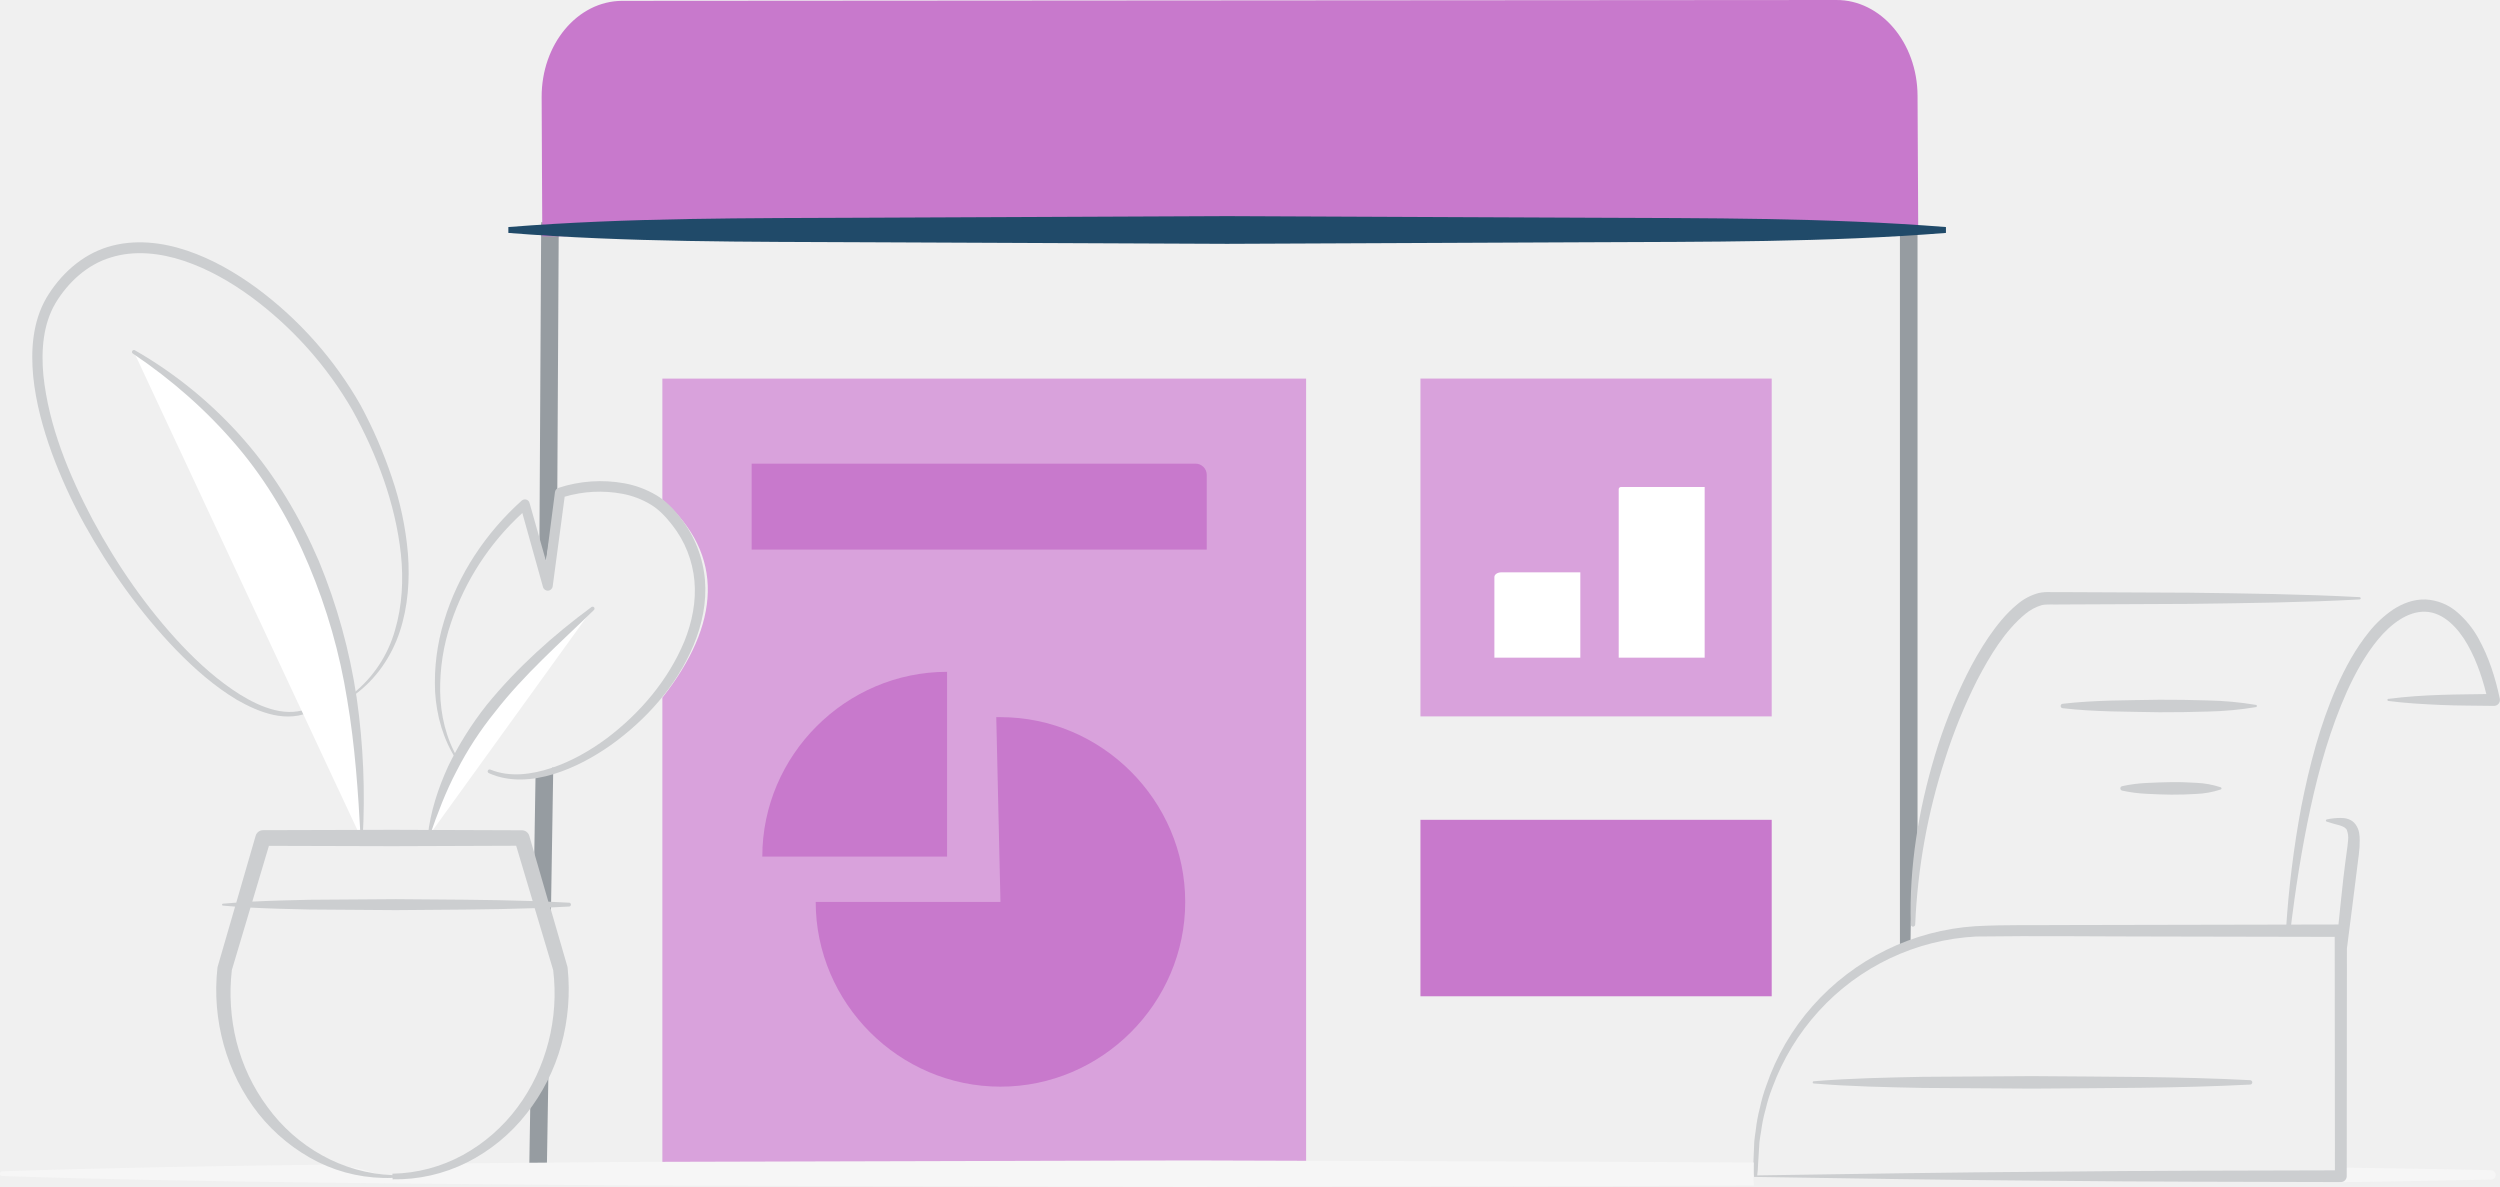
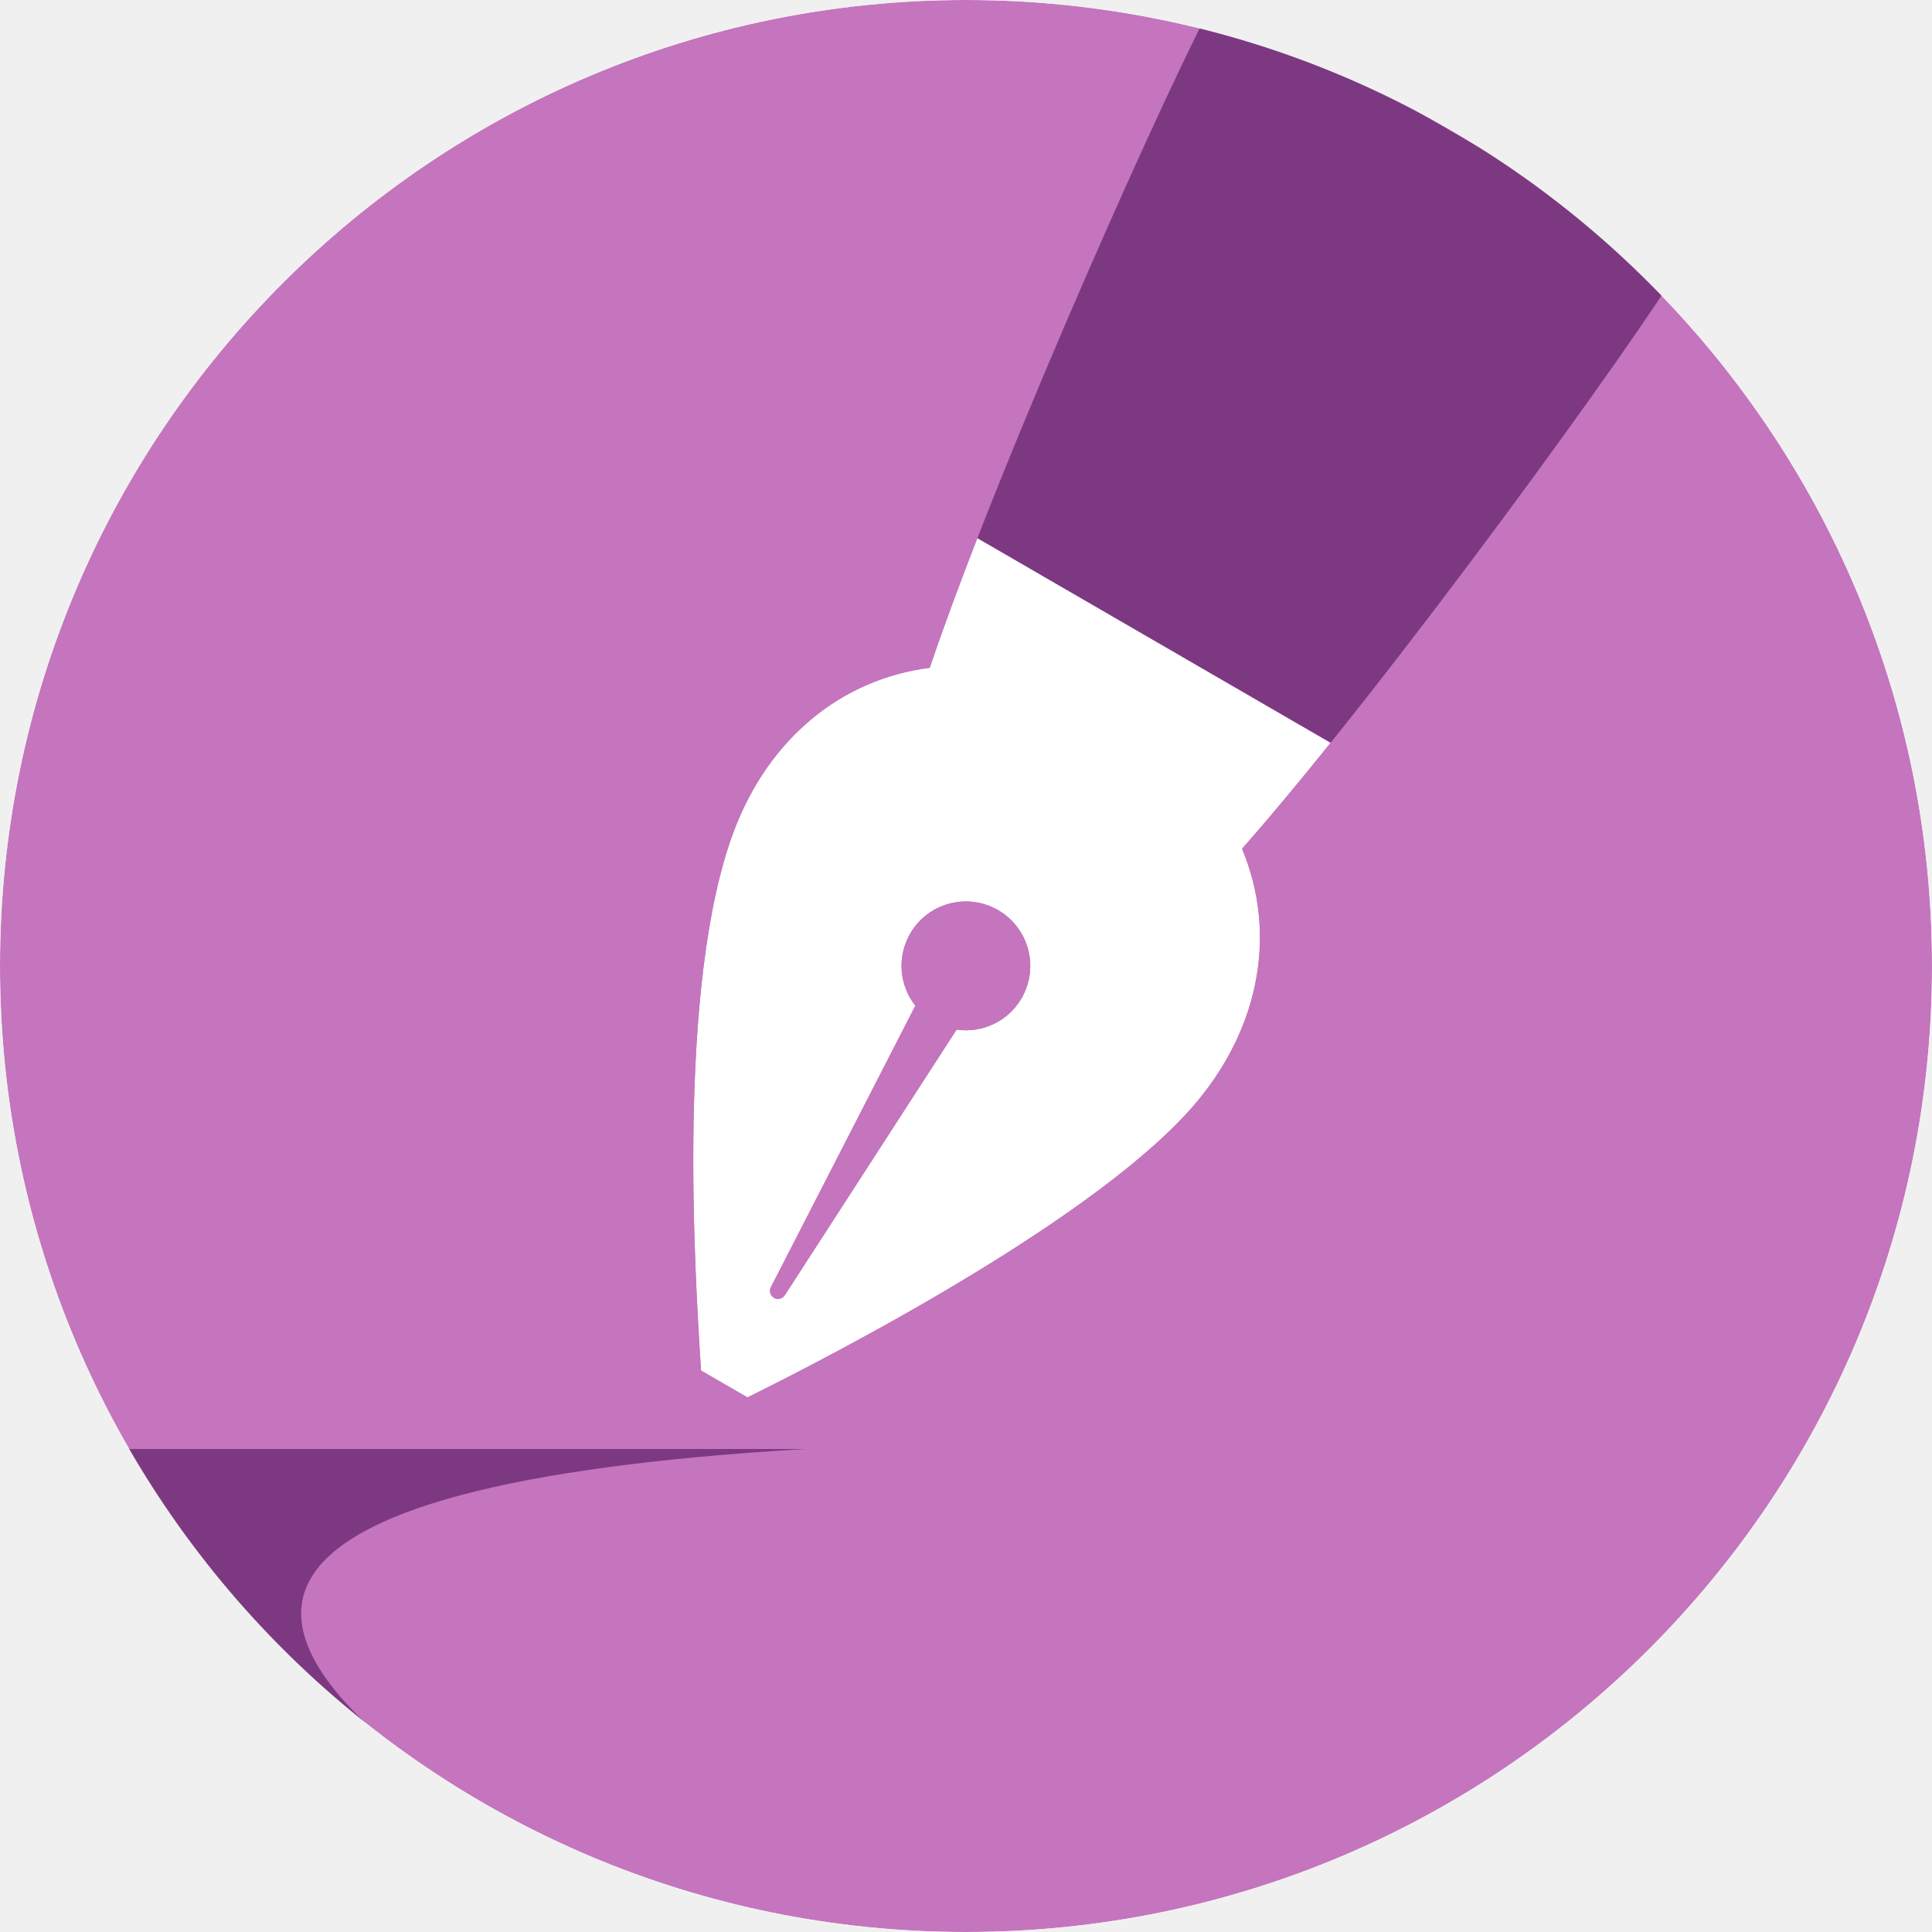
- <svg xmlns="http://www.w3.org/2000/svg" id="Plan_-_Business" data-name="Plan - Business" viewBox="0 0 1458.83 692.63">
-   <path d="M3253.9,860.75c-27.82-.59-57.45-1.1-88.4-1.54v8.56c31-.44,60.58-1,88.4-1.54a2.74,2.74,0,0,0,0-5.47Z" transform="translate(-1800.14 -177.91)" style="fill:#F6F6F6" />
-   <path d="M2919.08,668.38V311.74a71.64,71.64,0,0,1-10.27.73v418a15.86,15.86,0,0,1,6.19-3.22C2915,707.25,2917.24,677.58,2919.08,668.38Z" transform="translate(-1800.14 -177.91)" style="fill:#969CA1" />
-   <path d="M2109.68,815.79l-.71,44.67c3.42.1,6.84.3,10.26.53l1-61.27A40.87,40.87,0,0,1,2109.68,815.79Z" transform="translate(-1800.14 -177.91)" style="fill:#969CA1" />
-   <path d="M2121.59,712.95l1.4-87.36c-3,2.56-6.34,3.29-10.33,3.84l-1.1,69C2116.41,701.63,2119.58,707.21,2121.59,712.95Z" transform="translate(-1800.14 -177.91)" style="fill:#969CA1" />
-   <polygon points="325.2 287.7 326.06 129.67 315.8 129.67 314.76 320.71 318.6 327.44 325.2 287.7" style="fill:#969CA1" />
-   <path d="M2186.66,398.83v70.7c37,32.14,33.67,72.81,0,115.47V861.18H2562.3V398.83Z" transform="translate(-1800.14 -177.91)" style="fill:#d9a2dc" />
-   <rect x="828.88" y="220.91" width="204.97" height="197.13" style="fill:#d9a2dc" />
-   <rect x="828.88" y="478.39" width="204.97" height="102.97" style="fill:#c879cc" />
-   <path d="M2116.59,315.83l-.21-42.74-.17-38.43c-.15-30.94,20.85-56.12,46.91-56.25l708.5-.5c26.06-.13,47.31,24.85,47.47,55.78l.39,78.17Z" transform="translate(-1800.14 -177.91)" style="fill:#c879cc" />
-   <path d="M2935.66,313.83c-69.91,5.53-139.81,5.13-209.72,5.45l-209.72.92-209.72-.92c-69.91-.33-139.81.09-209.72-5.45V310.4c69.91-5.54,139.81-5.13,209.72-5.45l209.72-.92,209.72.92c69.91.32,139.81-.08,209.72,5.45Z" transform="translate(-1800.14 -177.91)" style="fill:#204A69" />
-   <path d="M2383.94,704.2H2276.13c0,59.14,48.67,107.81,107.81,107.81s107.81-48.67,107.81-107.81-48.67-107.81-107.81-107.81l-2.45,0Z" transform="translate(-1800.14 -177.91)" style="fill:#c879cc" />
-   <path d="M2352.78,677.75V569.94c-59.14,0-107.81,48.67-107.81,107.81Z" transform="translate(-1800.14 -177.91)" style="fill:#c879cc" />
-   <path d="M2722.31,561.69h-50.15V514.63c0-1.52,1.84-2.75,4.1-2.75h46.05Z" transform="translate(-1800.14 -177.91)" style="fill:#fff" />
-   <path d="M945.89,284.17h48.84a0,0,0,0,1,0,0v99.6a0,0,0,0,1,0,0H944.57a0,0,0,0,1,0,0V285.49A1.31,1.31,0,0,1,945.89,284.17Z" style="fill:#fff" />
-   <path d="M3193.87,585.73c10.26-1.35,20.52-2,30.78-2.34s20.52-.34,30.78-.54l-3.45,4.27c-2.56-11.55-6.22-22.92-11.91-33-5.55-9.83-14.1-18.88-24.62-19.25s-20.3,7.37-27.59,16.1c-7.41,9-13.19,19.44-18.11,30.25-9.72,21.75-16.36,45-21.42,68.47s-8.8,47.37-11.68,71.35a1.29,1.29,0,0,1-2.57-.24,591.72,591.72,0,0,1,8.94-72.2c4.72-23.82,10.85-47.56,20.74-70.07,5-11.2,10.91-22.16,18.84-31.93a64.24,64.24,0,0,1,14-13c5.43-3.55,12.06-6.15,19.09-5.87a30.51,30.51,0,0,1,18.62,7.67,55.9,55.9,0,0,1,12.09,15.05c6.17,11.09,9.87,23.06,12.45,35.1l0,.07a3.47,3.47,0,0,1-2.67,4.12,3.61,3.61,0,0,1-.8.08c-10.26-.2-20.52-.08-30.78-.54s-20.52-1-30.78-2.34a.65.65,0,0,1,0-1.29Z" transform="translate(-1800.14 -177.91)" style="fill:#CCCED0" />
-   <path d="M3177.17,527.7c-33.18,1.79-66.36,2.17-99.55,2.6l-49.78.23-24.89.11c-4,.16-8.71-.29-11.48.41a27,27,0,0,0-9.48,5.1c-12,9.91-20.67,24.39-28.17,38.74a312.19,312.19,0,0,0-18.55,45.53,360.88,360.88,0,0,0-17.54,96.93,1.29,1.29,0,0,1-2.58,0c-1-33.39,4.48-66.82,14.12-98.82a302.25,302.25,0,0,1,18.45-46.73,191.84,191.84,0,0,1,12.69-21.91c4.81-7,10.13-13.8,17-19.44a32,32,0,0,1,12.31-6.49,27.1,27.1,0,0,1,7.11-.53l6.22,0,24.87.11,49.74.23c33.16.43,66.31.81,99.48,2.6a.65.65,0,0,1,0,1.29Z" transform="translate(-1800.14 -177.91)" style="fill:#CCCED0" />
-   <path d="M3116.61,590.52a194.93,194.93,0,0,1-28.22,2.61c-9.41.27-18.81.46-28.22.4-18.81-.39-37.63-.17-56.44-2.36a1.3,1.3,0,0,1,0-2.58c18.81-2.19,37.63-2,56.44-2.36,9.41-.06,18.81.13,28.22.4a194.87,194.87,0,0,1,28.22,2.61.66.66,0,0,1,0,1.29Z" transform="translate(-1800.14 -177.91)" style="fill:#CCCED0" />
-   <path d="M3096,638.6a51.92,51.92,0,0,1-14.39,2.61c-4.8.27-9.59.45-14.39.41s-9.6-.25-14.39-.49a85.44,85.44,0,0,1-14.39-1.88,1.33,1.33,0,0,1,0-2.58,85.44,85.44,0,0,1,14.39-1.88c4.8-.24,9.6-.42,14.39-.49s9.6.13,14.39.41a51.92,51.92,0,0,1,14.39,2.61.68.68,0,0,1,0,1.29Z" transform="translate(-1800.14 -177.91)" style="fill:#CCCED0" />
-   <path d="M3174.79,659.12c-2.31-3.38-6.27-3.94-8.87-3.92a39.36,39.36,0,0,0-8,.86.68.68,0,0,0-.51.44.67.67,0,0,0,.42.85c2.52.88,5.11,1.48,7.43,2.14s4,1.69,4.4,2.92a12.71,12.71,0,0,1,.67,5.78c-.13,2.36-.55,4.68-.86,7.27-1.42,10.22-2.59,20.48-3.61,30.74q-.57,5.59-1.15,11.18l-105.16.21-53.26.11c-17.83.19-35.34-.29-53.43.67a138.94,138.94,0,0,0-95,46.56,136.64,136.64,0,0,0-27,46.37,92.85,92.85,0,0,0-3.74,12.94,90,90,0,0,0-2.45,13.23c-.28,2.23-.7,4.44-.87,6.67l-.27,6.72-.27,6.72c0,2.38.2,4.82.42,7.1h.48c56.12.87,112.89,1.82,170.08,2.22,57.11.64,114.55.63,171.84.79h0a3.46,3.46,0,0,0,3.45-3.47l.11-132.82c1.09-8.14,2.06-16.29,3.12-24.42q2-15.31,3.85-30.63a57.74,57.74,0,0,0,.49-8.11C3177.06,665.49,3177,662.3,3174.79,659.12ZM2825.52,863.79l.05-.45a51.37,51.37,0,0,0,.45-5.75l.4-6.57.4-6.57c.21-2.18.67-4.34,1-6.51a87.11,87.11,0,0,1,2.65-12.87,89.62,89.62,0,0,1,3.9-12.53,135.92,135.92,0,0,1,27-44.53,133.6,133.6,0,0,1,91.9-43.61c35.13-.49,70.91,0,106.33,0l102.92.21.12,136.23c-55.36.16-110.6.16-166.15.79C2940,862,2883.08,862.92,2825.52,863.79Z" transform="translate(-1800.14 -177.91)" style="fill:#CCCED0" />
-   <path d="M2858.45,808.87c21.22-1.78,42.45-2.15,63.67-2.6l63.67-.41c42.45.39,84.89.17,127.34,2.36a1.29,1.29,0,0,1,0,2.58c-42.45,2.19-84.89,2-127.34,2.36l-63.67-.41c-21.22-.44-42.44-.82-63.67-2.6a.65.65,0,0,1,0-1.29Z" transform="translate(-1800.14 -177.91)" style="fill:#CCCED0" />
-   <path d="M2006.42,582.42a72.71,72.71,0,0,0,24.21-36.76c4.22-14.28,5-29.42,3.47-44.22-3.21-29.69-14-58.3-28.41-84.38a217.62,217.62,0,0,0-59.24-66.11c-12-8.73-25.05-16.16-39-20.82s-28.94-6.27-42.6-2c-13.7,4.08-25,14.45-32.38,26.78-7.23,12.3-8.37,27.56-7,42.12,3.12,29.48,14.81,57.76,28.74,84.15,14.18,26.38,31.37,51.34,51.9,73.2,10.3,10.86,21.52,20.94,34.13,28.85,6.31,3.88,13,7.24,20.15,9s14.73,1.65,21.2-1.74a1.12,1.12,0,0,1,1.07,2c-7,3.92-15.37,4.22-22.91,2.59s-14.7-5-21.34-8.77c-13.18-7.91-24.71-18.09-35.35-29-21.16-21.92-38.9-46.92-53.68-73.51a302,302,0,0,1-19-41.56c-5.2-14.35-9.28-29.24-10.86-44.64-1.43-15.24-.48-31.71,7.67-45.82,8-13.45,20.35-25,35.82-29.76s31.85-2.75,46.46,2.19,28.2,12.81,40.56,21.86a220.91,220.91,0,0,1,60.5,68.25,267.34,267.34,0,0,1,18.21,42,186.07,186.07,0,0,1,9.45,44.75c1.15,15.23.05,30.84-4.78,45.45s-13.92,27.78-26.26,36.79a.56.56,0,0,1-.68-.89Z" transform="translate(-1800.14 -177.91)" style="fill:#CCCED0" />
-   <path d="M2211.5,516.35a68,68,0,0,0-14.07-36c-3.85-5.07-8.57-10.11-14.41-13.53a56.28,56.28,0,0,0-18.49-6.88,78.42,78.42,0,0,0-38.54,2.66,3,3,0,0,0-2,2.42v0l-5.24,40.31-9.62-34v0a2.79,2.79,0,0,0-4.55-1.3c-20.94,18.79-37.12,43-45.24,70a122.23,122.23,0,0,0-5.31,41.58c.83,14,4.8,27.94,12.44,39.66a.57.57,0,0,0,.76.17.56.56,0,0,0,.19-.77c-7-11.85-10.22-25.58-10.43-39.19a119.2,119.2,0,0,1,6.33-40.2,152.49,152.49,0,0,1,41.62-64L2117,520.47a2.89,2.89,0,0,0,5.65-.4l7-52.32a72.46,72.46,0,0,1,33.66-1.7,50,50,0,0,1,16.38,6.18c5,3,8.93,7.18,12.68,12a61.79,61.79,0,0,1,13,32.67c1.08,11.89-1.36,24-5.87,35.22-9.31,22.45-25.75,41.9-45.32,56.64-9.86,7.29-20.67,13.46-32.28,17.3s-24.27,5.55-35.62.93a1.14,1.14,0,0,0-1.47.57,1.12,1.12,0,0,0,.56,1.49c11.89,5.42,25.61,4.3,37.67.62,12.21-3.74,23.49-9.88,33.84-17.18,20.5-14.77,38.09-34.38,48-58.16C2209.82,542.43,2212.59,529.41,2211.5,516.35Z" transform="translate(-1800.14 -177.91)" style="fill:#CCCED0" />
-   <path d="M2050.32,665.63c13.14-58.87,52-95.59,95.73-132.66" transform="translate(-1800.14 -177.91)" style="fill:#fff" />
-   <path d="M2049.77,665.51c1.56-14,6-27.56,11.86-40.38a194.88,194.88,0,0,1,22.47-35.81c17.82-21.89,38.82-40.67,61.22-57.21a1.13,1.13,0,0,1,1.45,1.71c-19.91,19.42-40.86,37.7-57.7,59.45a197.42,197.42,0,0,0-22.39,34.35c-6.41,12.12-11.27,25-15.82,38.12a.57.57,0,0,1-1.1-.24Z" transform="translate(-1800.14 -177.91)" style="fill:#CCCED0" />
-   <path d="M2011.19,667.62c2-153.94-59.3-239.23-132.92-284.35" transform="translate(-1800.14 -177.91)" style="fill:#fff" />
-   <path d="M2010.62,667.61c-1.47-27.42-3.32-54.68-7.91-81.58a340.19,340.19,0,0,0-22.36-78.27c-10.45-25-24.28-48.75-41.85-69.47s-38.15-38.81-60.84-54.07a1.12,1.12,0,0,1-.32-1.56,1.14,1.14,0,0,1,1.5-.36,248.87,248.87,0,0,1,63.84,52.43c18.27,20.91,32.57,45.1,43.52,70.55a339.58,339.58,0,0,1,22.08,79.85,414,414,0,0,1,3.46,82.49.56.56,0,0,1-.59.53A.57.57,0,0,1,2010.62,667.61Z" transform="translate(-1800.14 -177.91)" style="fill:#CCCED0" />
-   <line x1="130.05" y1="527.87" x2="331.92" y2="527.87" style="fill:#fff" />
-   <path d="M2353,340.77h43.61a0,0,0,0,1,0,0V606.33a0,0,0,0,1,0,0h-50.15a0,0,0,0,1,0,0v-259A6.54,6.54,0,0,1,2353,340.77Z" transform="translate(1044.94 -2075.91) rotate(90)" style="fill:#c879cc" />
-   <path d="M2823.55,856.29c-118-.71-210.92-.79-328.87-1.23l-326.61.87c-32.7.28-69,.55-106.76.89a2.2,2.2,0,0,1-1.75,1.62c-7.85,1.46-14.36,6.2-22.56,6a70.75,70.75,0,0,1-8.55-.74c-9.42.25-17.55-4.89-26.89-4.9a2.15,2.15,0,0,1-2.12-1.39c-69.27.79-139.41,2-198,4a1.37,1.37,0,0,0,0,2.74c108.87,3.77,257.74,4.57,366.61,5.51l326.61.87c117.68-.45,211.36-.14,329-.85C2823,865.13,2823.55,860.66,2823.55,856.29Z" transform="translate(-1800.14 -177.91)" style="fill:#F6F6F6" />
-   <path d="M2132.06,704.66q-6-.34-11.93-.59L2109,665.64a4.49,4.49,0,0,0-4.29-3.24h0l-75.52-.27-75.52.21h0a4.55,4.55,0,0,0-4.35,3.28l-11.31,39c-2.58.18-5.15.38-7.73.62a.56.56,0,0,0,0,1.12c2.35.22,4.7.4,7.05.58l-10.16,35,0,0a4.11,4.11,0,0,0-.13.66c-3.42,30.18,5.21,61.58,24,85.28a103.77,103.77,0,0,0,34.84,28.19,90.46,90.46,0,0,0,43.35,9.16v.85a93.27,93.27,0,0,0,43.43-9.86,102.64,102.64,0,0,0,34.67-28.41,113.2,113.2,0,0,0,20.34-40.16,122.16,122.16,0,0,0,3.69-45,3.85,3.85,0,0,0-.13-.64l0-.07-10-34.49q5.47-.24,10.95-.55a1.12,1.12,0,0,0,0-2.25Zm-175-33.17,72.12.2,72.16-.26,9.63,32.28c-26.6-.9-53.2-.84-79.8-1.11l-50.47.36c-11.11.26-22.23.49-33.34,1.06ZM2122.94,744c3.43,27.95-3.85,57.21-20.79,80a99.25,99.25,0,0,1-31.88,27.89,89.08,89.08,0,0,1-41.13,10.91v.84A91.94,91.94,0,0,1,1987.93,852a98.11,98.11,0,0,1-31.71-28.11,108.85,108.85,0,0,1-18.09-38.16,117.84,117.84,0,0,1-2.71-41.73l10.88-36.48c11.46.61,22.91.86,34.37,1.12l50.47.36c27-.27,54-.2,81-1.15Z" transform="translate(-1800.14 -177.91)" style="fill:#CCCED0" />
+ <svg xmlns="http://www.w3.org/2000/svg" width="200" height="200" viewBox="0 0 200 200" fill="none">
+   <mask id="mask0" mask-type="alpha" maskUnits="userSpaceOnUse" x="0" y="0" width="200" height="200">
+     <path d="M100 200C155.228 200 200 155.228 200 100C200 44.772 155.228 0 100 0C44.772 0 0 44.772 0 100C0 155.228 44.772 200 100 200Z" fill="white" />
+   </mask>
+   <g mask="url(#mask0)">
+     <path d="M100 200C155.228 200 200 155.228 200 100C200 44.772 155.228 0 100 0C44.772 0 0 44.772 0 100C0 155.228 44.772 200 100 200Z" fill="#C475BD" />
+     <path fill-rule="evenodd" clip-rule="evenodd" d="M0 150C7.407 150 35.185 150 83.333 150C22.222 153.627 14.815 168.417 61.111 194.369C20.37 194.369 0 179.579 0 150Z" fill="#7C3982" />
+     <mask id="mask1" mask-type="alpha" maskUnits="userSpaceOnUse" x="-37" y="-37" width="274" height="274">
+       <path d="M236.603 63.598L63.598 -36.602L-36.603 136.402L136.402 236.603L236.603 63.598Z" fill="white" />
+     </mask>
+     <g mask="url(#mask1)">
+       <mask id="mask2" mask-type="alpha" maskUnits="userSpaceOnUse" x="71" y="-11" width="109" height="156">
+         <path d="M96.245 69.132C103.704 47.055 121.908 6.572 125.993 -0.496L131.552 -10.113L179.612 17.733L174.053 27.35C169.968 34.418 143.979 70.39 128.576 87.865C132.127 96.373 130.552 105.984 124.02 113.91C114.189 125.838 86.352 140.23 77.376 144.659L72.57 141.874C71.934 131.877 70.024 101.883 75.96 86.064C79.57 76.445 87.108 70.289 96.245 69.132ZM99.025 106.587C101.644 106.97 104.351 105.761 105.757 103.329C107.599 100.142 106.51 96.062 103.325 94.216C100.14 92.371 96.065 93.459 94.222 96.646C92.817 99.078 93.118 102.03 94.755 104.112L79.802 133.25C79.607 133.631 79.731 134.098 80.091 134.331C80.477 134.581 80.992 134.471 81.242 134.084L99.025 106.587Z" fill="white" />
+       </mask>
+       <g mask="url(#mask2)">
+         <path d="M96.245 69.132C103.705 47.055 121.909 6.572 125.994 -0.496L131.553 -10.113L179.612 17.732L174.053 27.35C169.968 34.417 143.979 70.389 128.576 87.865C132.127 96.373 130.551 105.984 124.019 113.91C114.189 125.838 86.351 140.231 77.376 144.659L72.57 141.875C71.933 131.877 70.024 101.883 75.96 86.064C79.57 76.445 87.108 70.289 96.245 69.132ZM99.025 106.587C101.644 106.971 104.351 105.761 105.757 103.329C107.599 100.142 106.51 96.062 103.325 94.217C100.14 92.371 96.065 93.459 94.222 96.646C92.817 99.078 93.118 102.03 94.755 104.113L79.802 133.25C79.606 133.631 79.731 134.098 80.09 134.331C80.476 134.581 80.992 134.471 81.242 134.084L99.025 106.587Z" fill="white" />
+         <path d="M184.423 20.522L126.746 -12.892L90.577 49.574L148.254 82.988L184.423 20.522Z" fill="#7C3982" />
+       </g>
+     </g>
+   </g>
</svg>
